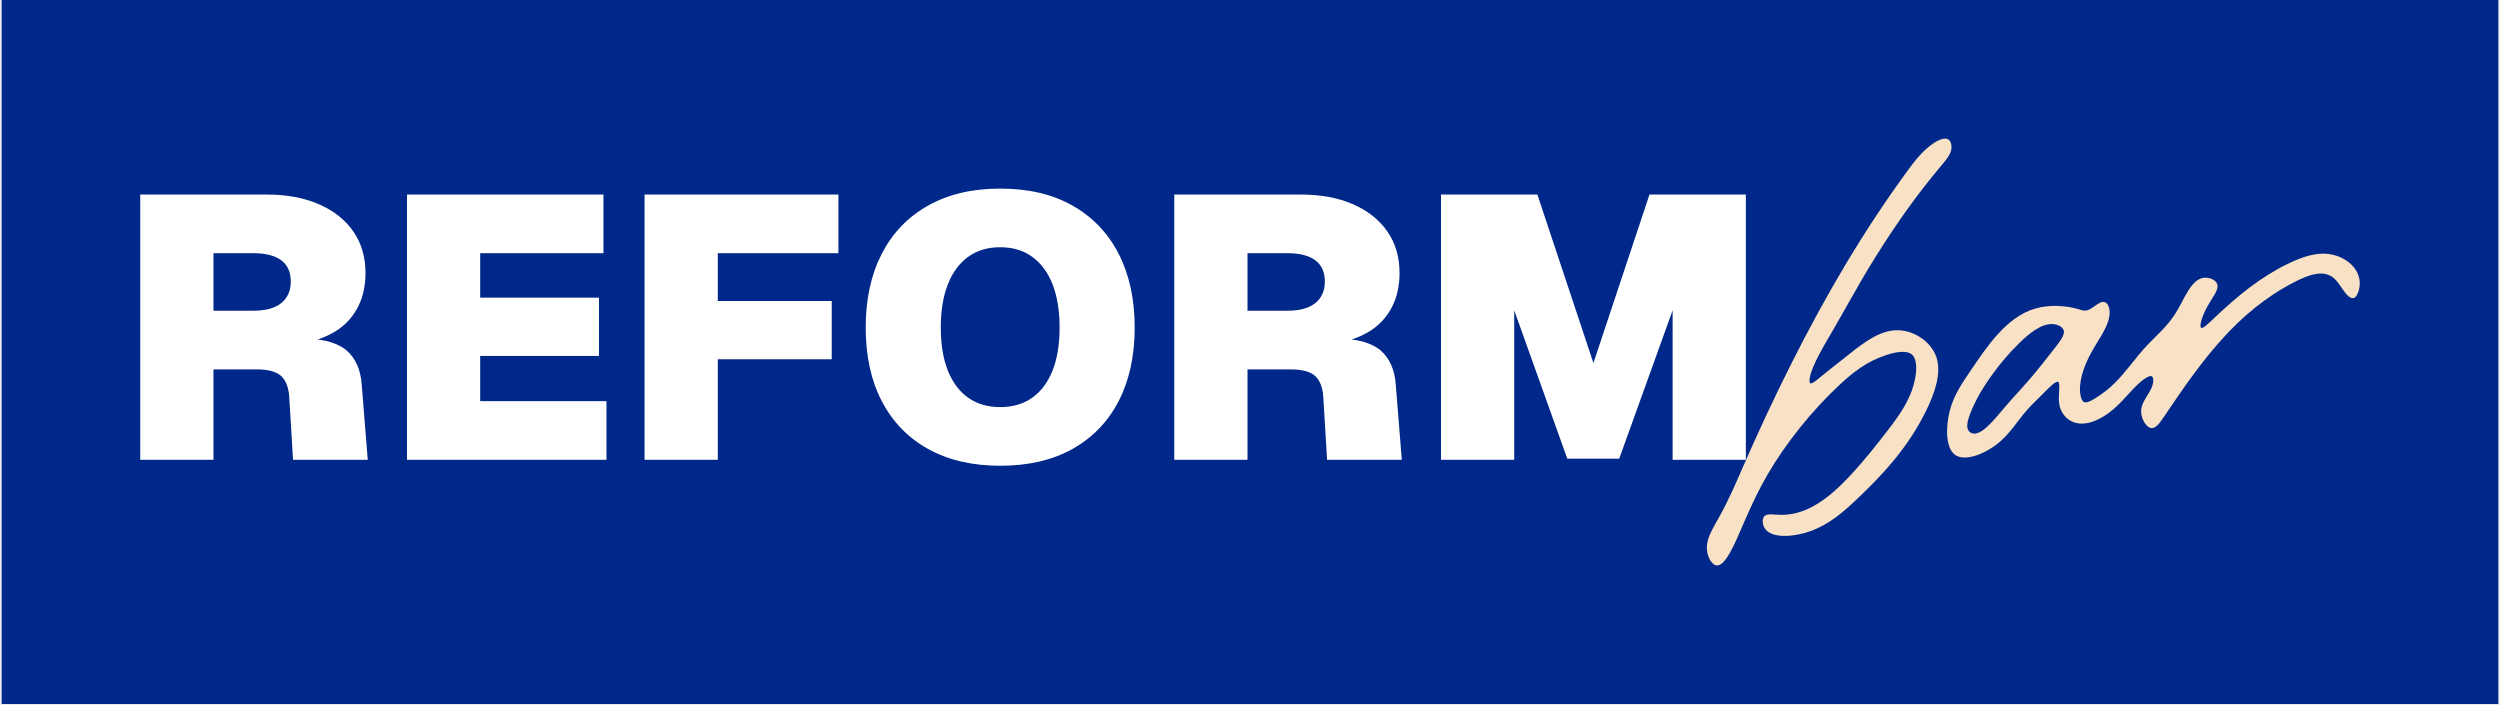
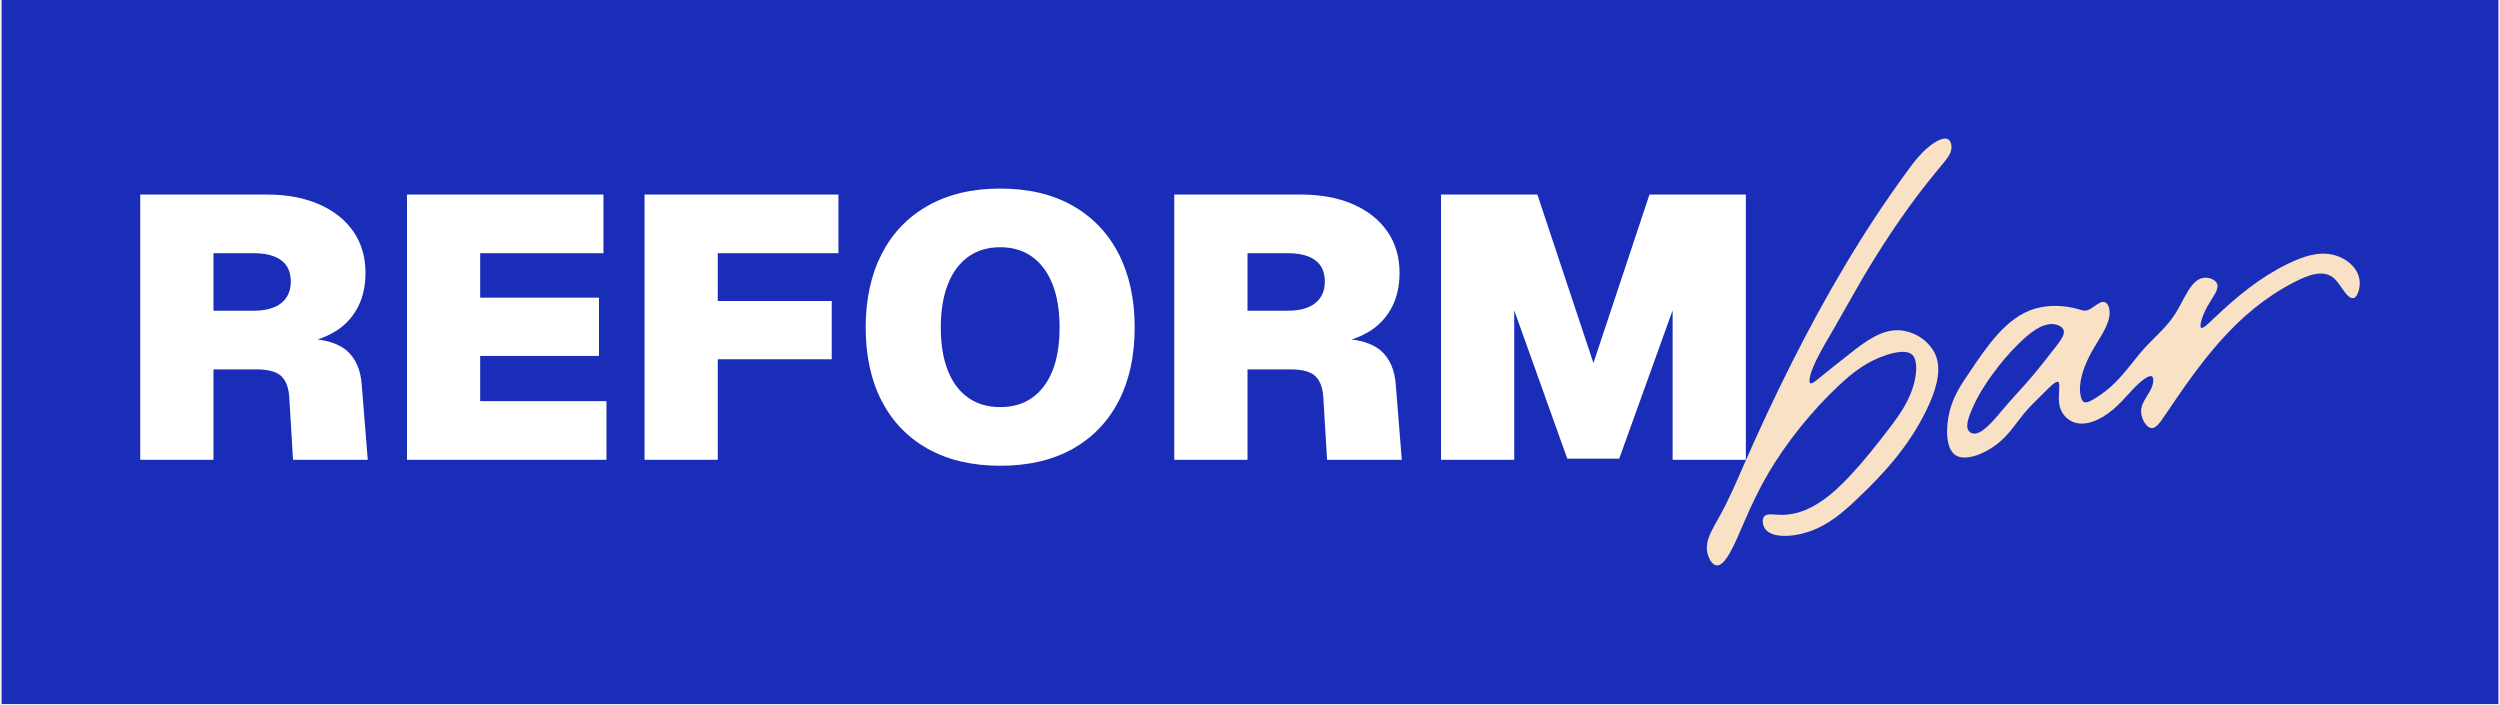
<svg xmlns="http://www.w3.org/2000/svg" viewBox="0 0 9413.2 2654.4" width="941" height="265">
-   <rect width="9413.2" height="2654.4" rx="0.0" fill="#00288A" />
+   <rect width="9413.2" height="2654.4" rx="0.0" fill="#1A2DB8" />
  <path fill="#FFFFFF" d="M522.5,1733.5 L522.5,733.5 L1000.0,733.5 C1075.1,733.5 1140.6,745.7 1196.5,770.1 C1252.3,794.5 1295.5,828.8 1326.1,872.9 C1356.6,917.1 1371.8,969.2 1371.8,1029.3 C1371.8,1076.2 1362.9,1117.8 1345.1,1153.9 C1327.2,1190.1 1301.4,1219.9 1267.6,1243.4 C1245.1,1258.4 1219.7,1270.6 1191.5,1280.0 C1237.6,1285.6 1273.7,1299.2 1300.0,1320.8 C1334.7,1350.9 1354.0,1394.5 1357.7,1451.8 L1380.3,1733.5 L1098.6,1733.5 L1084.5,1499.7 C1082.6,1463.1 1072.8,1436.1 1054.9,1418.7 C1037.1,1401.4 1005.6,1392.7 960.6,1392.7 L798.6,1392.7 L798.6,1733.5 L522.5,1733.5 Z M798.6,1171.5 L949.3,1171.5 C995.3,1171.5 1030.3,1161.9 1054.2,1142.7 C1078.2,1123.4 1090.1,1096.4 1090.1,1061.7 C1090.1,1026.0 1078.2,999.2 1054.2,981.4 C1030.3,963.6 995.3,954.6 949.3,954.6 L798.6,954.6 L798.6,1171.5 Z M1528.2,1733.5 L1528.2,733.5 L2269.0,733.5 L2269.0,954.6 L1804.2,954.6 L1804.2,1122.2 L2252.1,1122.2 L2252.1,1342.0 L1804.2,1342.0 L1804.2,1512.4 L2280.3,1512.4 L2280.3,1733.5 L1528.2,1733.5 Z M2423.9,1733.5 L2423.9,733.5 L3154.9,733.5 L3154.9,954.6 L2700.0,954.6 L2700.0,1134.9 L3129.6,1134.9 L3129.6,1354.6 L2700.0,1354.6 L2700.0,1733.5 L2423.9,1733.5 Z M3764.8,1756.0 C3659.6,1756.0 3569.0,1734.9 3493.0,1692.7 C3416.9,1650.4 3358.7,1590.3 3318.3,1512.4 C3277.9,1434.4 3257.7,1342.0 3257.7,1234.9 C3257.7,1127.9 3277.9,1035.2 3318.3,956.7 C3358.7,878.3 3416.9,817.8 3493.0,775.1 C3569.0,732.3 3659.6,711.0 3764.8,711.0 C3870.9,711.0 3961.7,732.3 4037.3,775.1 C4112.9,817.8 4170.9,878.3 4211.3,956.7 C4251.6,1035.2 4271.8,1127.9 4271.8,1234.9 C4271.8,1342.0 4251.6,1434.4 4211.3,1512.4 C4170.9,1590.3 4112.9,1650.4 4037.3,1692.7 C3961.7,1734.9 3870.9,1756.0 3764.8,1756.0 Z M3764.8,1534.9 C3811.7,1534.9 3851.9,1523.2 3885.2,1499.7 C3918.5,1476.2 3944.1,1442.2 3962.0,1397.6 C3979.8,1353.0 3988.7,1298.8 3988.7,1234.9 C3988.7,1171.1 3979.8,1116.6 3962.0,1071.5 C3944.1,1026.5 3918.5,992.0 3885.2,968.0 C3851.9,944.1 3811.7,932.1 3764.8,932.1 C3717.8,932.1 3677.7,944.1 3644.4,968.0 C3611.0,992.0 3585.4,1026.5 3567.6,1071.5 C3549.8,1116.6 3540.8,1171.1 3540.8,1234.9 C3540.8,1298.8 3549.8,1353.0 3567.6,1397.6 C3585.4,1442.2 3611.0,1476.2 3644.4,1499.7 C3677.7,1523.2 3717.8,1534.9 3764.8,1534.9 Z M4421.1,1733.5 L4421.1,733.5 L4898.6,733.5 C4973.7,733.5 5039.2,745.7 5095.1,770.1 C5150.9,794.5 5194.1,828.8 5224.6,872.9 C5255.2,917.1 5270.4,969.2 5270.4,1029.3 C5270.4,1076.2 5261.5,1117.8 5243.7,1153.9 C5225.8,1190.1 5200.0,1219.9 5166.2,1243.4 C5143.7,1258.4 5118.3,1270.6 5090.1,1280.0 C5136.2,1285.6 5172.3,1299.2 5198.6,1320.8 C5233.3,1350.9 5252.6,1394.5 5256.3,1451.8 L5278.9,1733.5 L4997.2,1733.5 L4983.1,1499.7 C4981.2,1463.1 4971.4,1436.1 4953.5,1418.7 C4935.7,1401.4 4904.2,1392.7 4859.2,1392.7 L4697.2,1392.7 L4697.2,1733.5 L4421.1,1733.5 Z M4697.2,1171.5 L4847.9,1171.5 C4893.9,1171.5 4928.9,1161.9 4952.8,1142.7 C4976.8,1123.4 4988.7,1096.4 4988.7,1061.7 C4988.7,1026.0 4976.8,999.2 4952.8,981.4 C4928.9,963.6 4893.9,954.6 4847.9,954.6 L4697.2,954.6 L4697.2,1171.5 Z M5426.8,1733.5 L5426.8,733.5 L5790.1,733.5 L6001.4,1368.7 L6212.7,733.5 L6576.1,733.5 L6576.1,1733.5 L6300.0,1733.5 L6300.0,1170.1 L6098.6,1729.3 L5902.8,1729.3 L5702.8,1170.1 L5702.8,1733.5 L5426.8,1733.5 Z" />
  <path fill="#F8E1C5" d="M6461.8,2130.9 C6443.9,2125.0 6426.7,2092.1 6429.2,2057.7 C6431.8,2023.3 6454.2,1987.5 6473.6,1952.8 C6511.6,1885.1 6538.4,1821.7 6566.3,1757.8 C6622.1,1630.0 6682.6,1500.1 6746.8,1372.5 C6875.1,1117.4 7018.2,871.9 7186.8,642.3 C7208.3,612.9 7230.3,583.8 7259.7,558.5 C7289.0,533.3 7325.6,512.0 7342.3,528.1 C7350.7,536.2 7354.0,553.5 7349.1,570.1 C7344.2,586.8 7330.8,602.8 7318.2,618.0 C7294.2,646.8 7273.2,672.4 7252.3,699.1 C7166.6,808.3 7082.9,935.3 7012.9,1054.9 C6978.0,1114.6 6946.5,1172.6 6908.4,1238.2 C6870.3,1303.7 6825.6,1376.9 6817.1,1424.4 C6815.0,1436.5 6815.2,1446.9 6823.4,1445.2 C6831.6,1443.5 6847.9,1429.5 6863.1,1416.9 C6892.2,1392.8 6917.2,1373.8 6944.6,1352.1 C7000.4,1307.7 7065.7,1252.0 7133.0,1245.7 C7201.9,1239.2 7272.9,1284.3 7294.2,1345.9 C7315.1,1406.1 7288.4,1482.0 7255.3,1549.4 C7188.9,1684.5 7096.7,1785.4 6994.5,1882.2 C6943.5,1930.5 6889.9,1977.7 6818.2,2002.9 C6746.6,2028.0 6656.8,2031.1 6641.7,1979.7 C6637.9,1966.6 6638.9,1950.0 6649.5,1943.4 C6660.2,1936.6 6680.7,1940.0 6700.2,1940.9 C6737.4,1942.6 6771.0,1935.1 6802.4,1922.0 C6866.6,1895.1 6921.5,1844.5 6970.8,1791.6 C7021.4,1737.5 7066.1,1680.9 7110.4,1623.3 C7153.6,1567.0 7196.3,1509.7 7212.7,1434.6 C7221.0,1396.3 7222.4,1353.3 7201.6,1336.2 C7181.6,1319.8 7141.2,1327.0 7105.6,1338.6 C7032.7,1362.2 6979.8,1403.8 6928.3,1451.9 C6825.2,1548.0 6727.8,1669.9 6659.6,1786.3 C6625.5,1844.4 6598.7,1901.2 6566.5,1975.7 C6534.4,2050.1 6496.8,2142.3 6461.8,2130.9 Z M7366.1,1715.8 C7329.3,1690.9 7329.1,1612.5 7344.2,1551.6 C7359.0,1492.1 7388.4,1449.3 7420.3,1402.1 C7484.0,1307.8 7557.9,1195.8 7665.6,1163.8 C7720.9,1147.3 7785.1,1152.0 7831.8,1166.2 C7843.5,1169.8 7854.1,1174.0 7867.9,1168.3 C7881.7,1162.6 7898.7,1147.1 7911.7,1141.2 C7936.3,1130.1 7946.9,1153.1 7947.6,1176.5 C7949.0,1224.8 7908.1,1275.1 7877.9,1330.3 C7847.8,1385.6 7828.5,1445.7 7838.3,1492.6 C7840.8,1504.7 7845.3,1515.8 7855.3,1517.0 C7865.3,1518.2 7880.9,1509.3 7895.2,1500.4 C7923.6,1482.6 7946.4,1464.4 7967.6,1443.4 C8008.7,1402.7 8043.6,1351.6 8082.2,1309.3 C8120.9,1267.0 8163.3,1233.5 8196.4,1180.8 C8229.5,1128.1 8253.3,1056.1 8299.6,1047.8 C8323.3,1043.5 8352.9,1056.0 8354.5,1077.3 C8356.0,1097.6 8332.2,1125.8 8314.9,1157.5 C8296.6,1191.1 8285.6,1228.5 8292.0,1235.2 C8298.0,1241.5 8319.4,1220.5 8340.7,1200.3 C8428.8,1116.6 8515.1,1045.3 8620.2,994.3 C8674.1,968.1 8732.9,947.2 8789.6,960.5 C8844.8,973.4 8897.9,1018.7 8889.9,1080.5 C8887.9,1096.4 8881.8,1113.3 8873.9,1120.2 C8866.0,1127.1 8856.3,1124.0 8847.1,1116.0 C8829.8,1100.9 8814.7,1068.6 8795.1,1050.5 C8754.8,1013.5 8695.7,1036.8 8641.7,1064.8 C8423.8,1177.6 8291.5,1365.1 8155.6,1566.7 C8138.3,1592.4 8121.0,1618.3 8102.1,1613.5 C8083.3,1608.7 8062.9,1573.5 8066.8,1542.4 C8070.7,1511.1 8099.1,1484.1 8108.6,1454.5 C8113.4,1439.7 8113.4,1424.3 8107.7,1419.5 C8102.7,1415.4 8093.2,1419.6 8084.0,1425.3 C8043.4,1450.3 8008.3,1503.7 7960.9,1543.8 C7913.6,1583.8 7854.0,1610.6 7807.4,1589.9 C7783.4,1579.2 7762.8,1556.1 7757.7,1523.2 C7752.5,1490.4 7762.7,1447.8 7754.5,1440.4 C7746.4,1433.0 7719.8,1460.9 7695.8,1485.0 C7673.0,1507.7 7652.6,1527.1 7634.5,1547.7 C7597.3,1590.3 7570.3,1638.4 7521.4,1675.8 C7472.6,1713.2 7401.9,1739.9 7366.1,1715.8 Z M7442.1,1634.5 C7475.0,1630.2 7516.1,1577.8 7551.6,1536.2 C7586.0,1495.9 7615.1,1465.8 7645.1,1431.0 C7676.2,1395.0 7708.2,1354.1 7742.6,1310.0 C7759.7,1287.9 7777.4,1265.1 7775.1,1248.5 C7772.9,1233.0 7753.2,1223.0 7733.0,1221.9 C7689.7,1219.4 7643.7,1257.6 7605.7,1294.8 C7567.6,1332.1 7537.5,1368.3 7509.2,1406.6 C7480.9,1444.9 7454.4,1485.4 7431.2,1537.3 C7419.6,1563.2 7408.8,1592.0 7411.1,1610.6 C7413.3,1628.0 7426.8,1636.5 7442.1,1634.5 Z" />
</svg>
